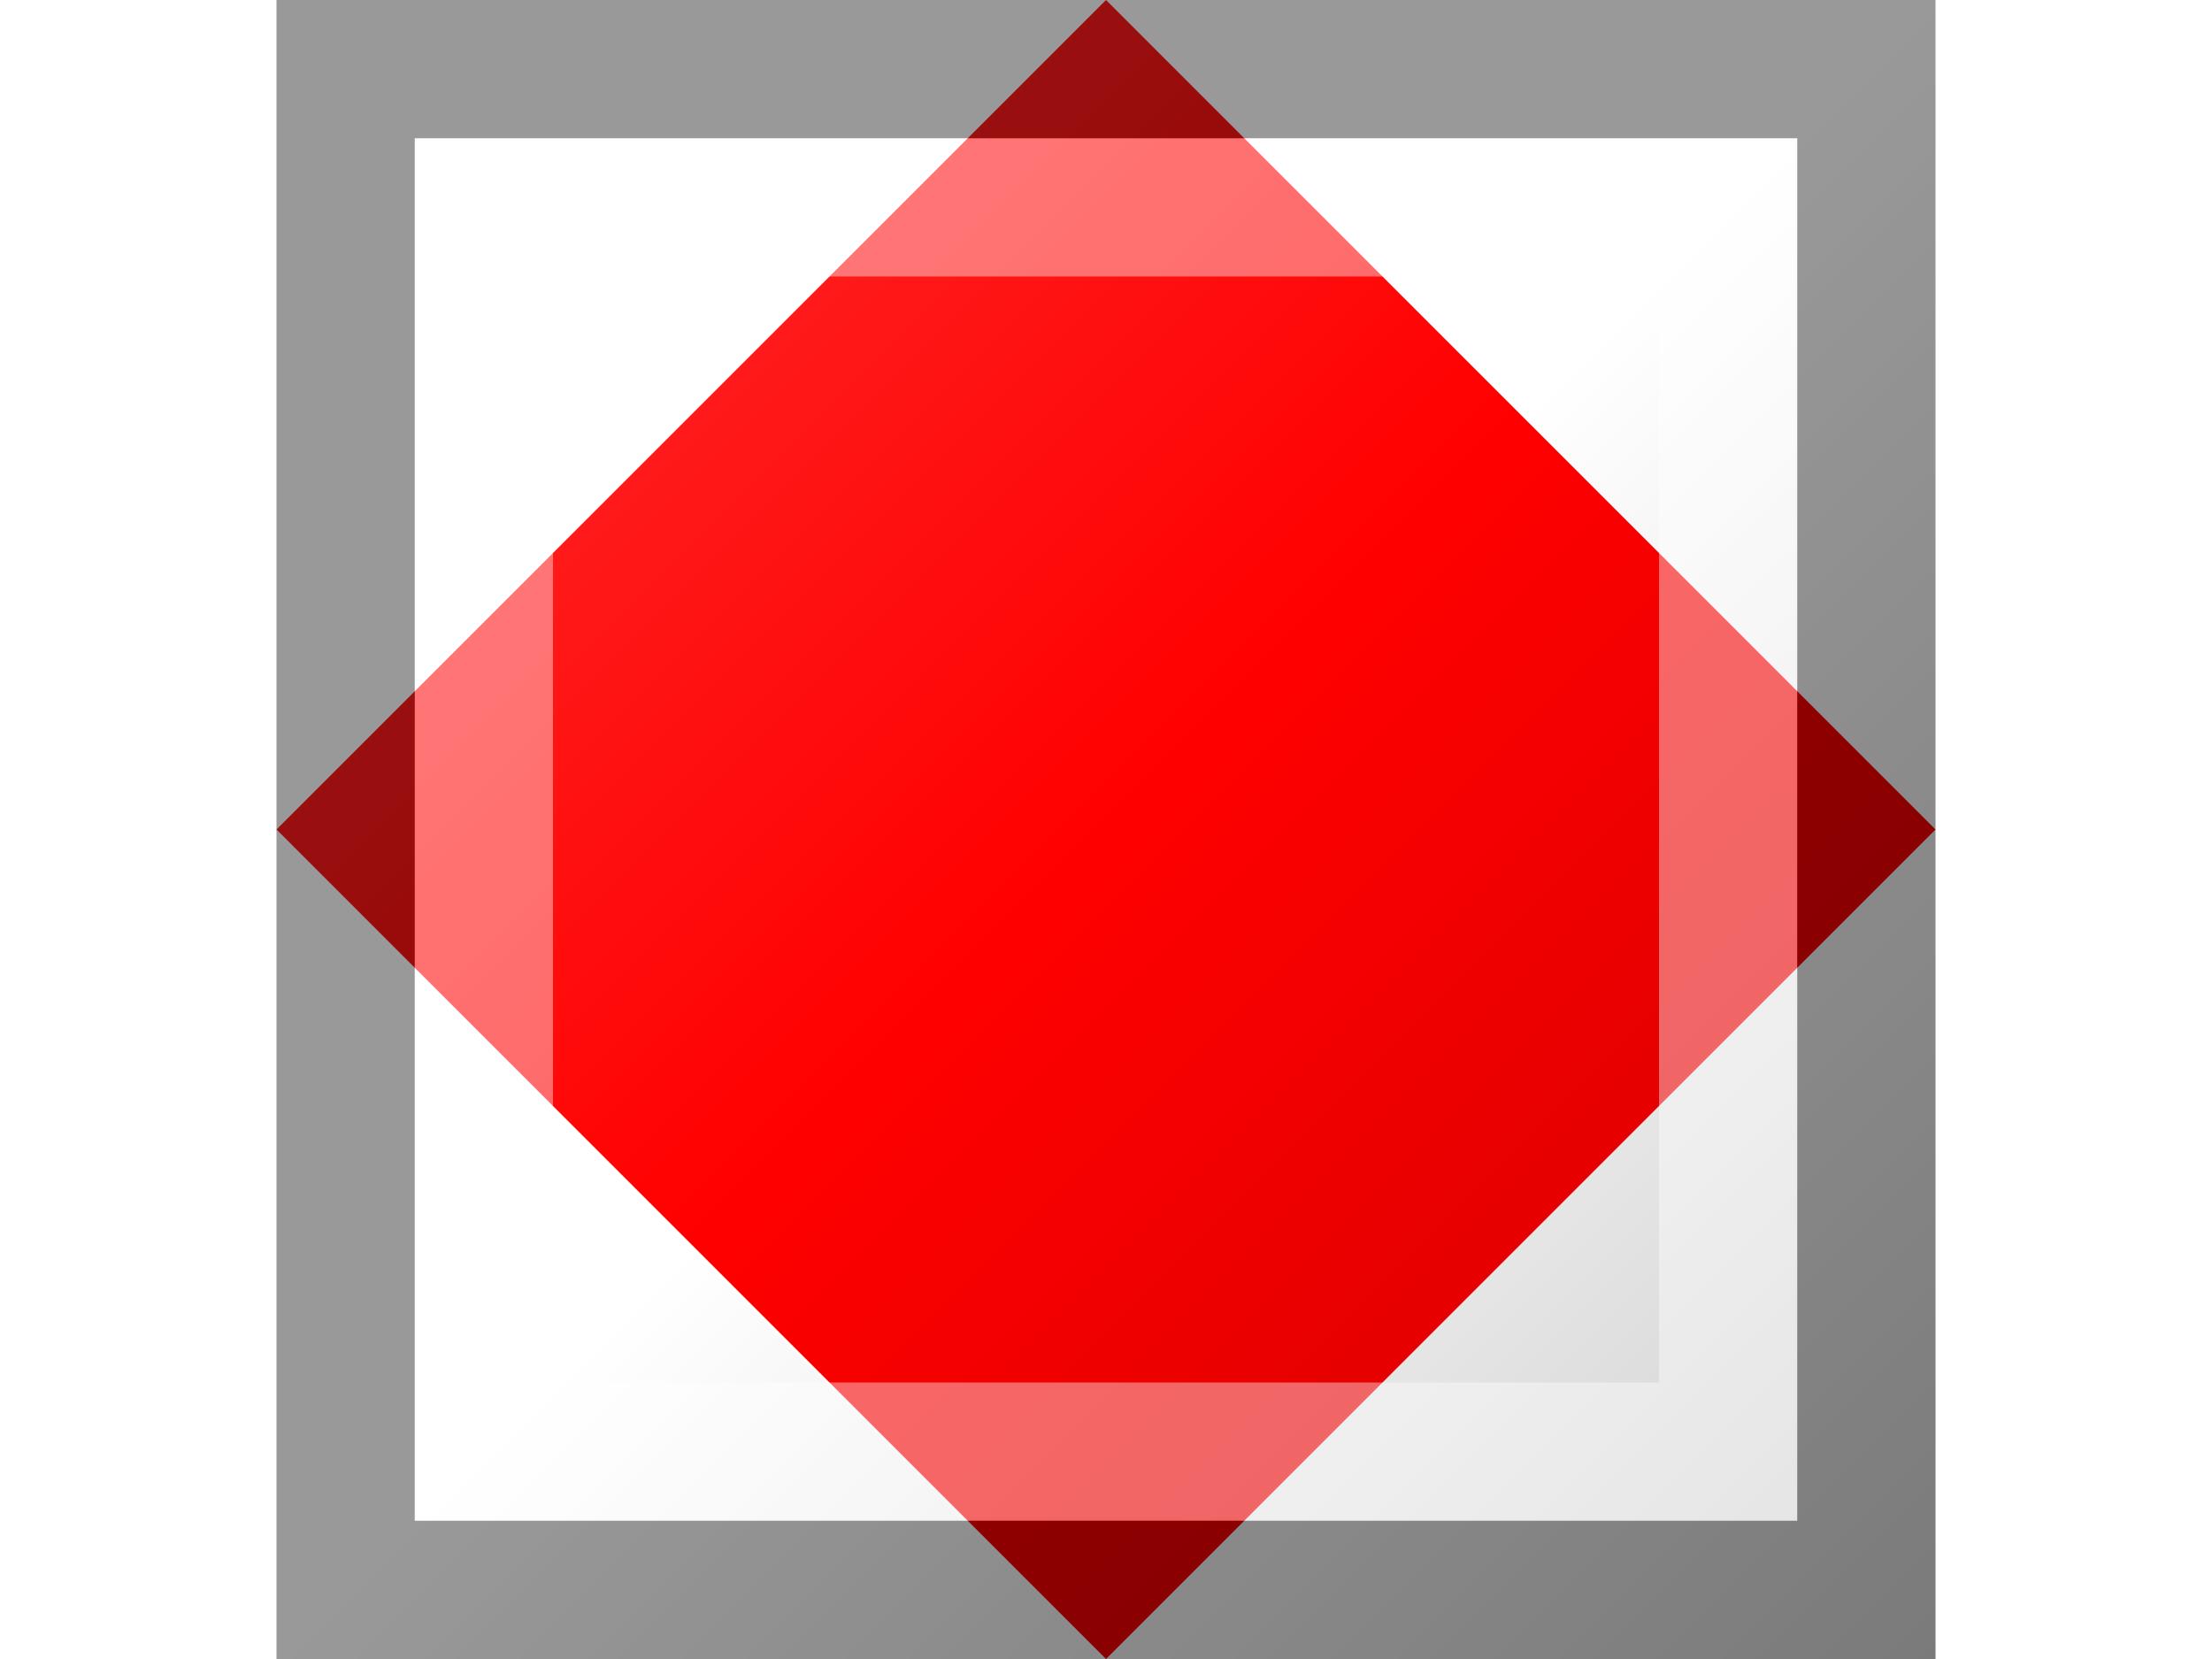
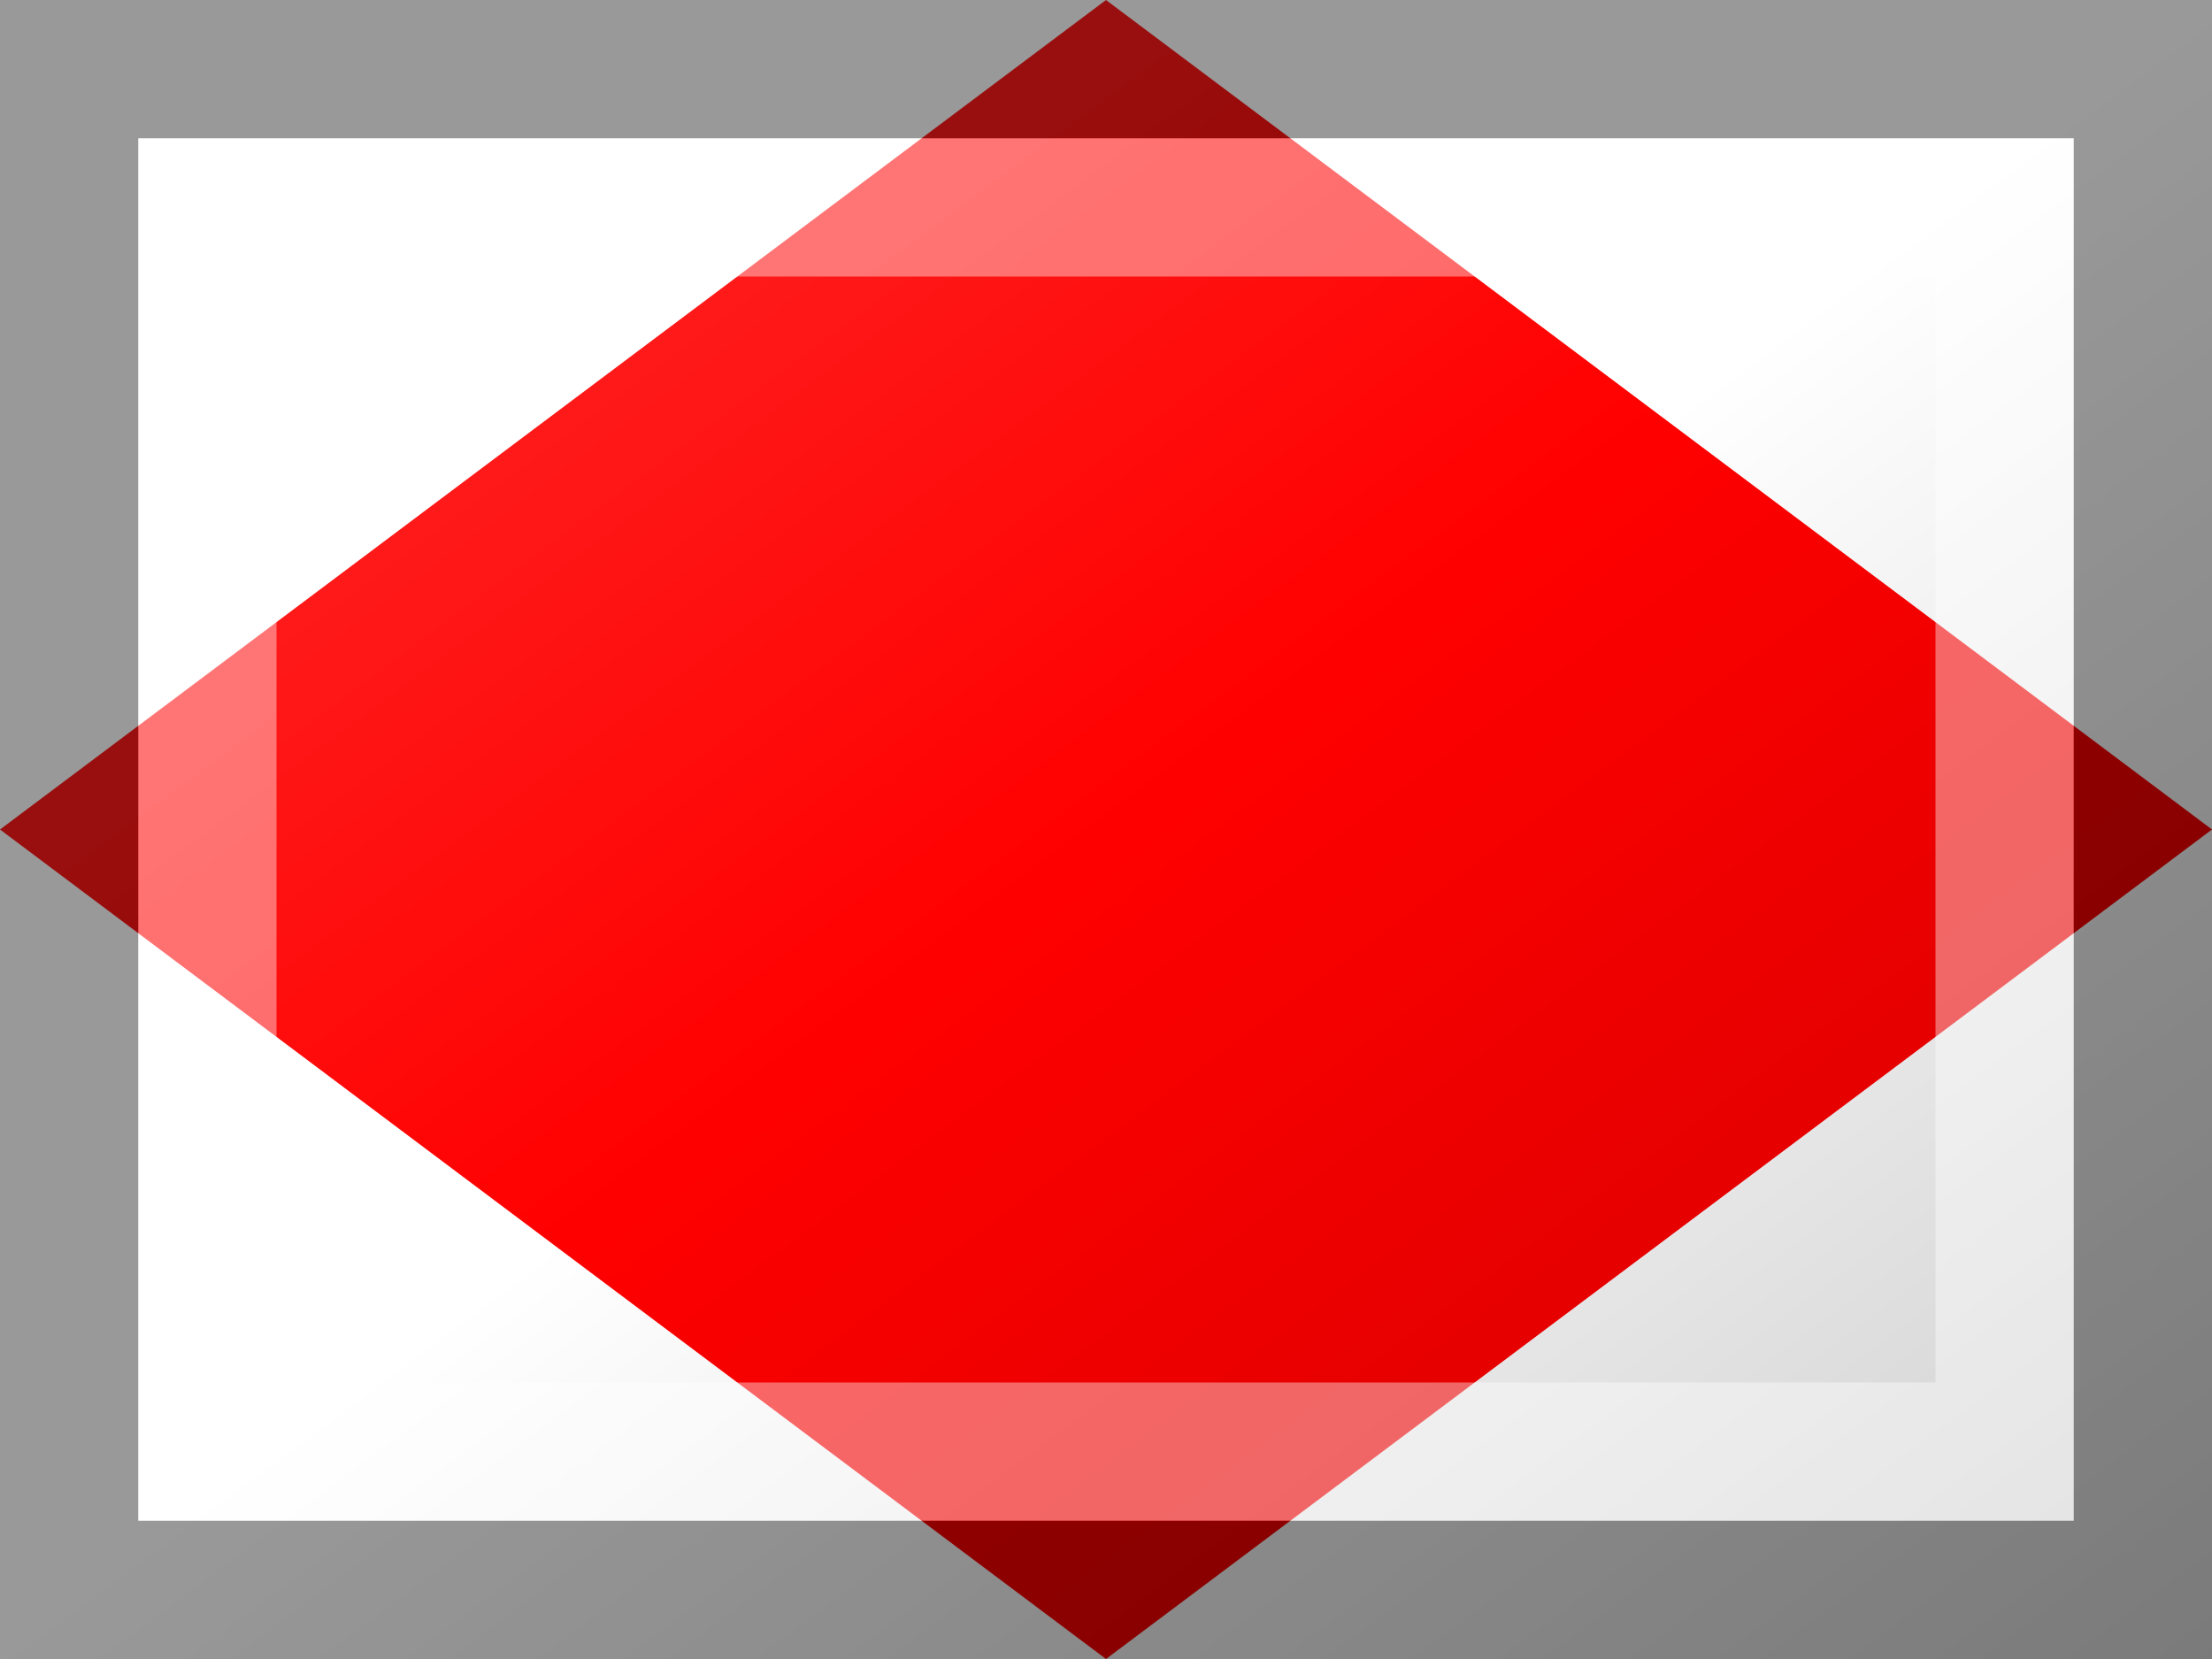
<svg xmlns="http://www.w3.org/2000/svg" version="1.1" width="480" height="360" viewBox="0 0 480 360">
  <style>
.red{fill:rgb(255,0,0);}
.white{fill:rgb(255,255,255);}
</style>
  <defs>
    <linearGradient id="glaze" x1="0%" y1="0%" x2="100%" y2="100%">
      <stop offset="0%" stop-color="rgb(255,255,255)" stop-opacity="0.2" />
      <stop offset="49.999%" stop-color="rgb(255,255,255)" stop-opacity="0.0" />
      <stop offset="50.001%" stop-color="rgb(0,0,0)" stop-opacity="0.0" />
      <stop offset="100%" stop-color="rgb(0,0,0)" stop-opacity="0.2" />
    </linearGradient>
  </defs>
  <g>
-     <rect x="60" y="0" width="360" height="360" class="white" />
-     <path d="M 240 0 L 420 180 L 240 360 L 60 180 Z" class="red" />
+     <rect x="0" y="0" width="480" height="360" class="white" />
+     <path d="M 240 0 L 480 180 L 240 360 L 0 180 Z" class="red" />
  </g>
  <g>
-     <rect x="60" y="0" width="360" height="360" fill="url(#glaze)" />
-     <path d="M 90 30 L 390 30 L 390 330 L 90 330 Z M 120 60 L 120 300 L 360 300 L 360 60 Z" fill="rgb(255,255,255)" opacity="0.4" />
-     <path d="M 60 0 L 420 0 L 420 360 L 60 360 Z M 90 30 L 90 330 L 390 330 L 390 30 Z" fill="rgb(0,0,0)" opacity="0.4" />
+     <rect x="0" y="0" width="480" height="360" fill="url(#glaze)" />
+     <path d="M 30 30 L 450 30 L 450 330 L 30 330 Z M 60 60 L 60 300 L 420 300 L 420 60 Z" fill="rgb(255,255,255)" opacity="0.4" />
+     <path d="M 0 0 L 480 0 L 480 360 L 0 360 Z M 30 30 L 30 330 L 450 330 L 450 30 Z" fill="rgb(0,0,0)" opacity="0.4" />
  </g>
</svg>
